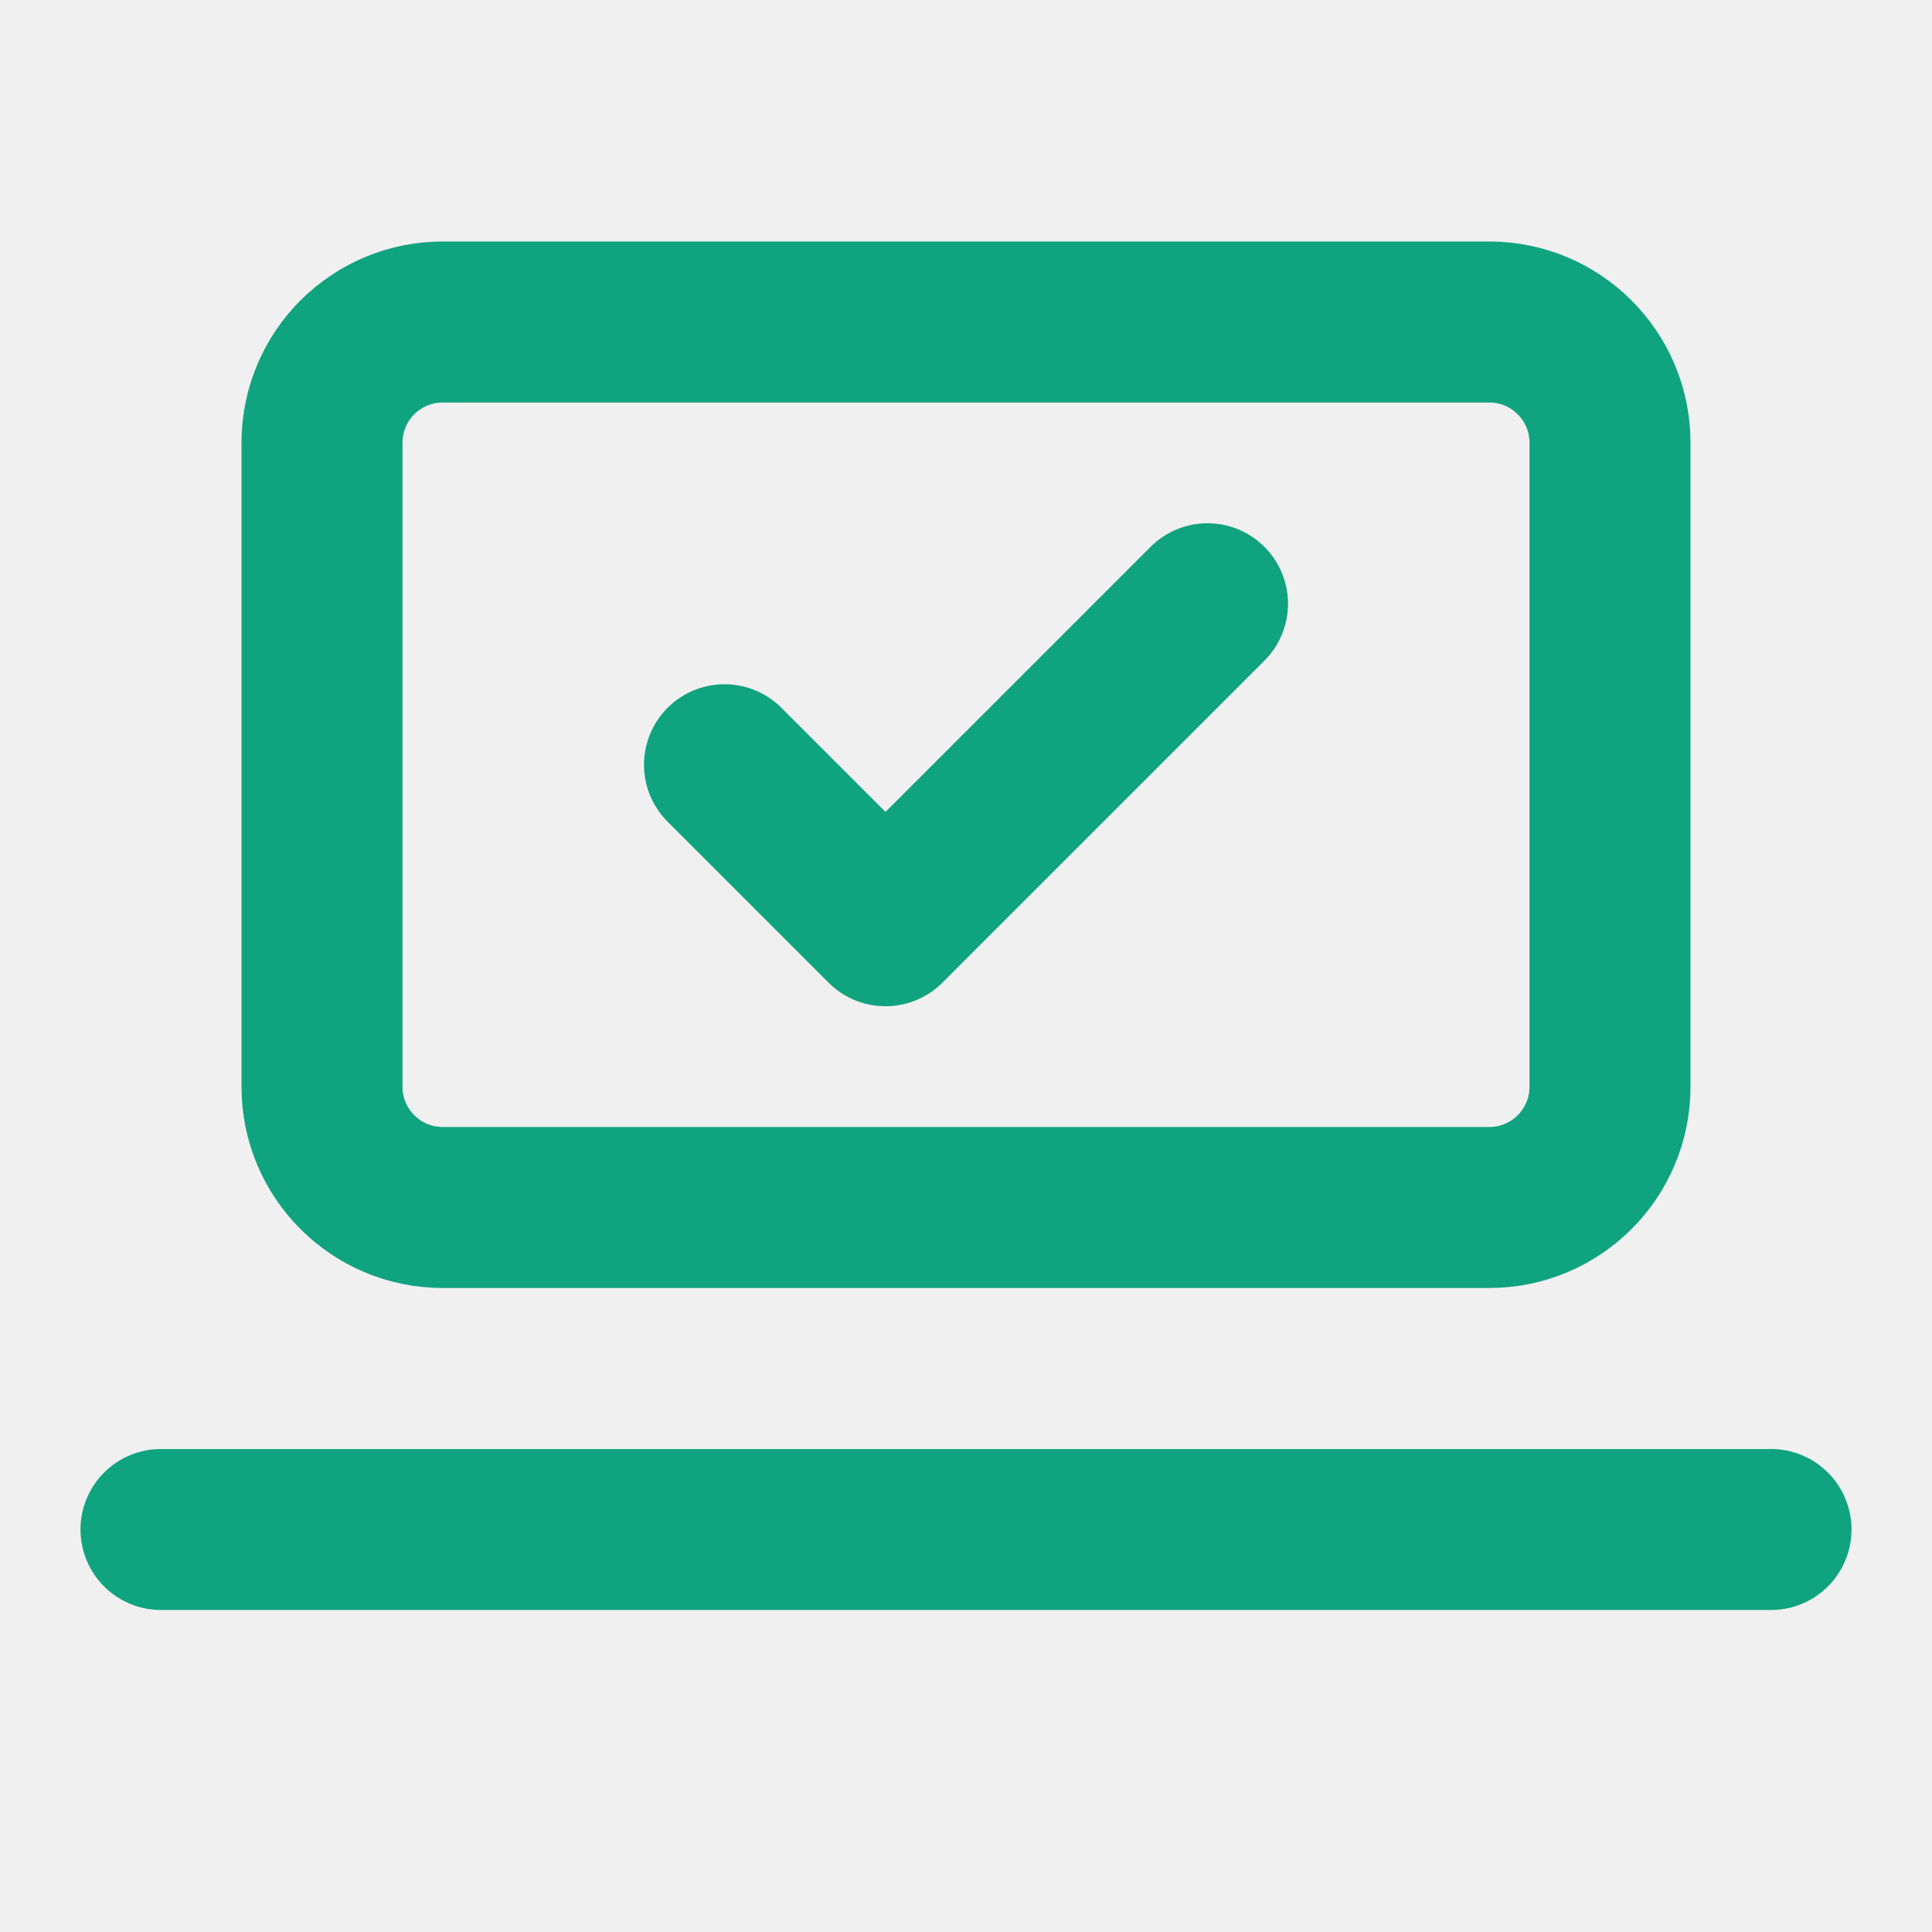
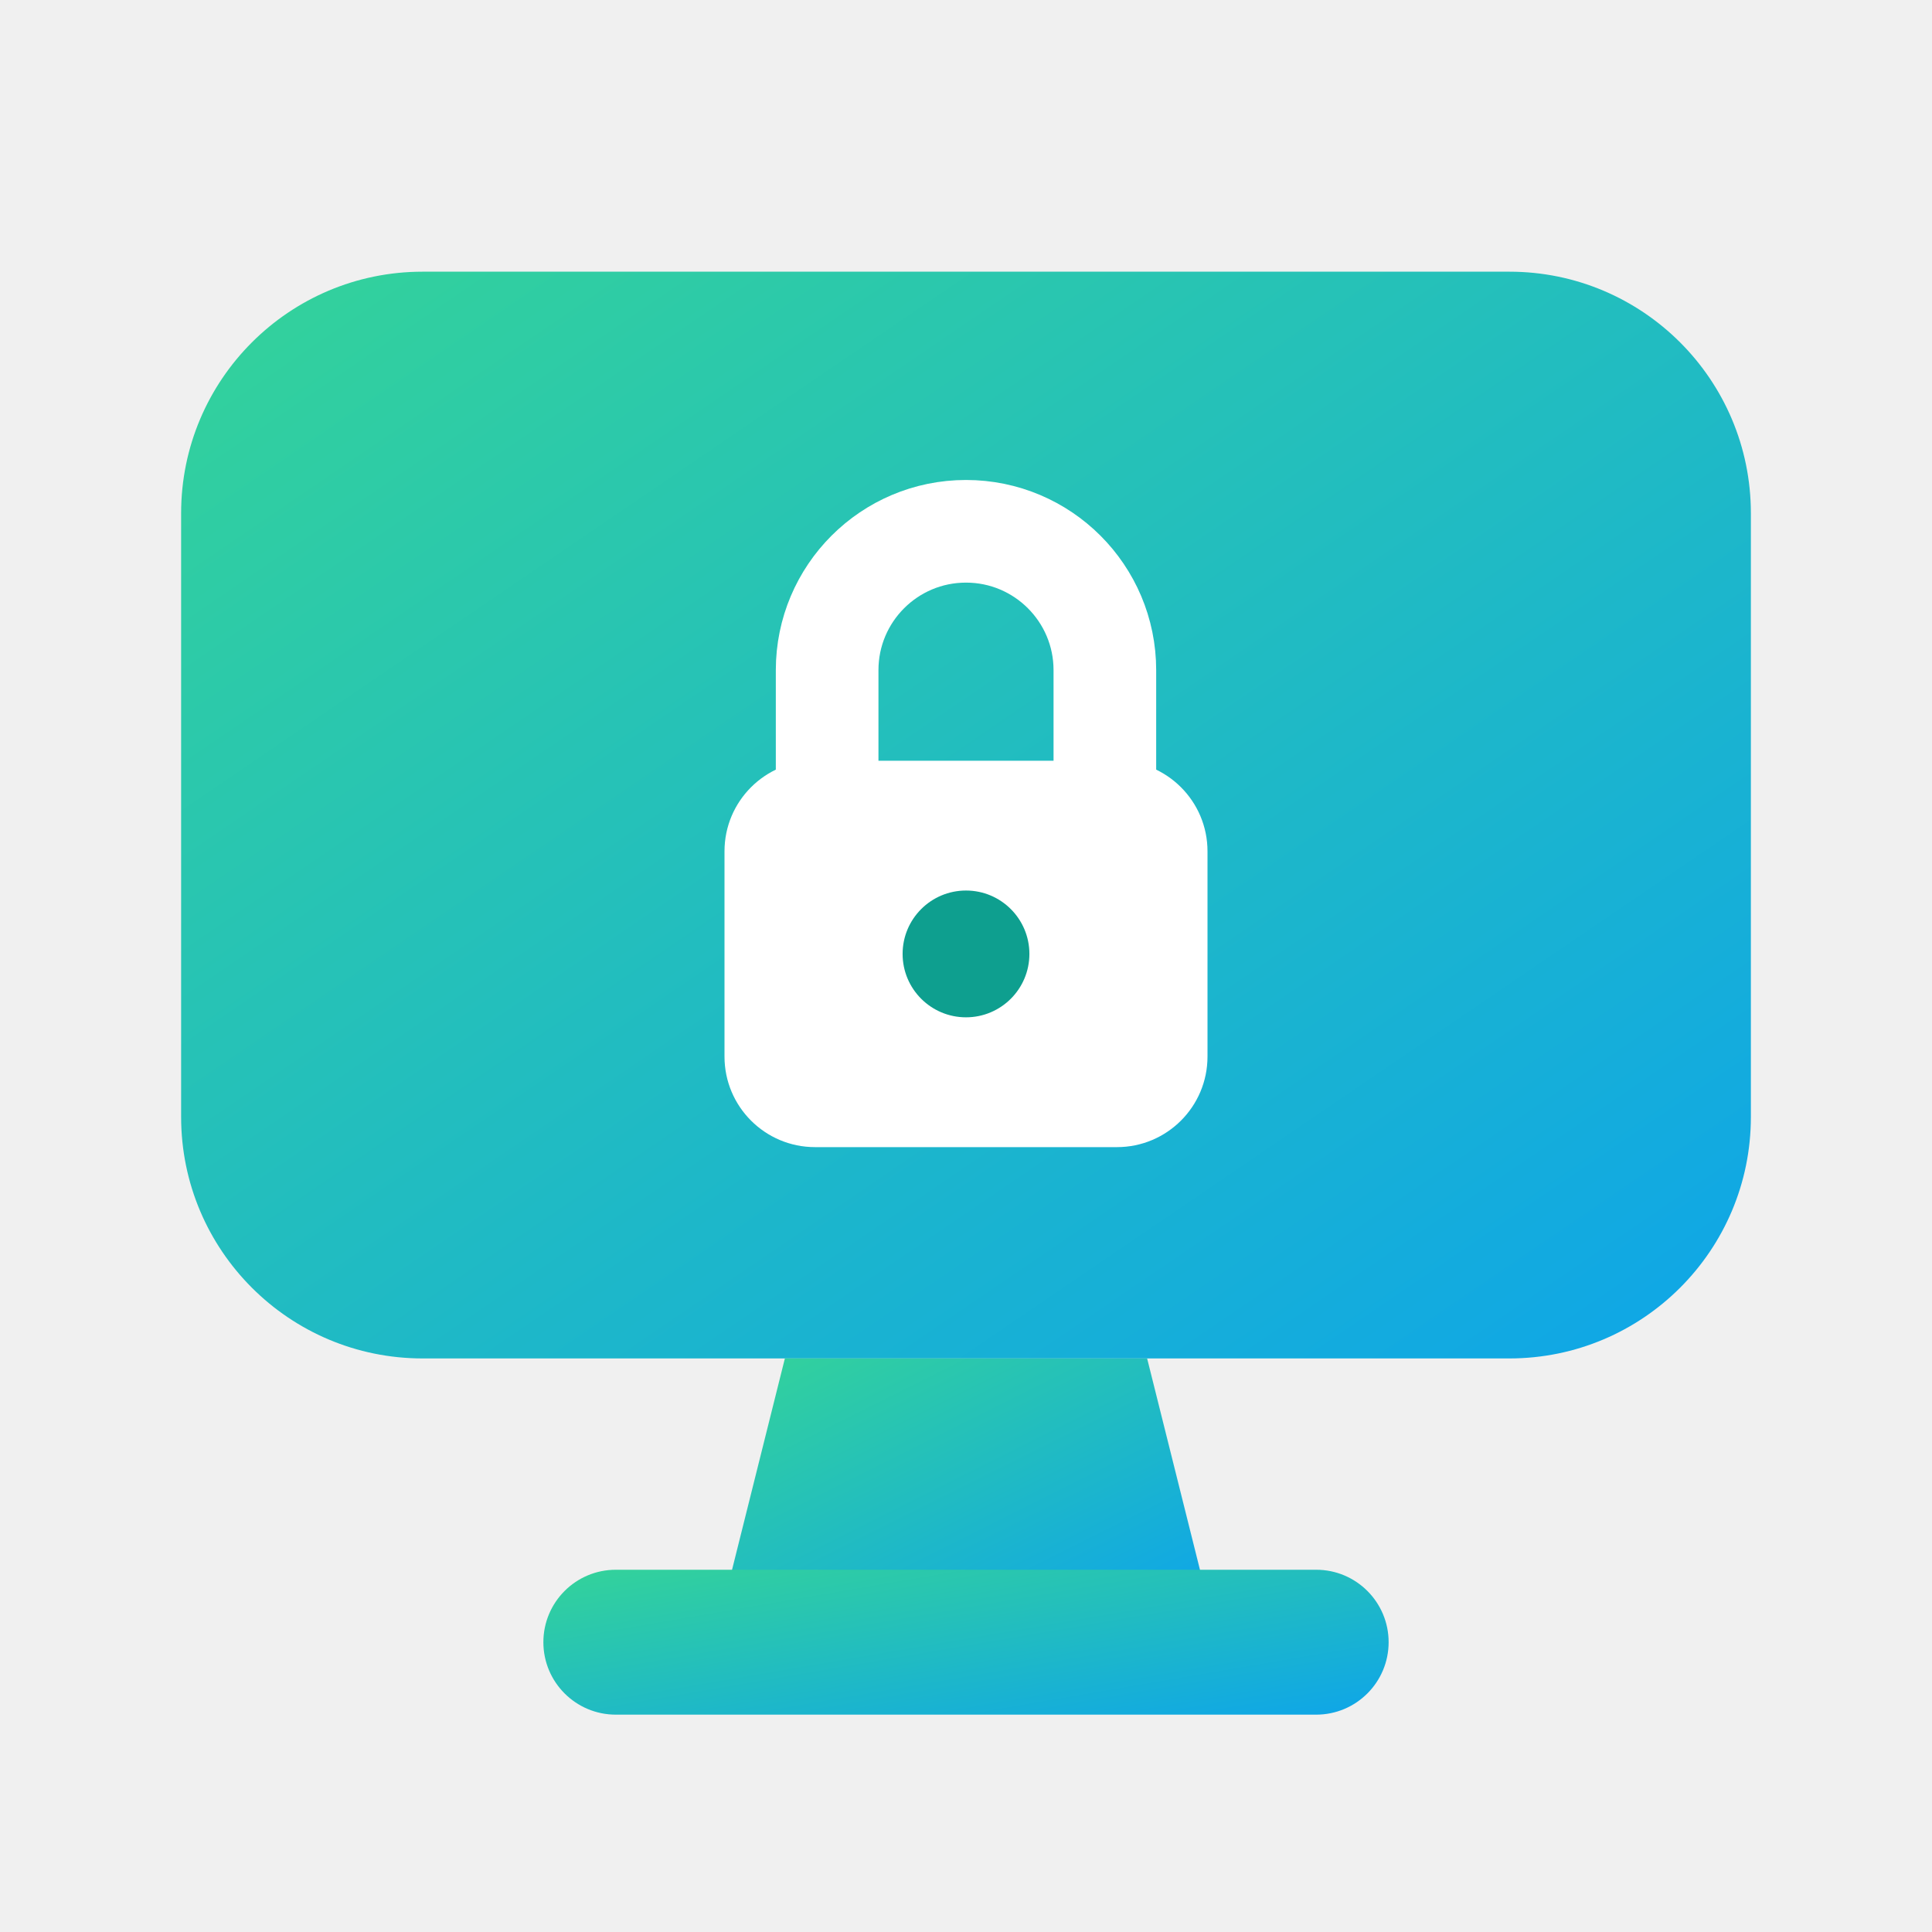
- <svg xmlns="http://www.w3.org/2000/svg" viewBox="0 0 24 24" fill="none" stroke="#10a37f" stroke-width="2" stroke-linecap="round" stroke-linejoin="round">
-   <rect x="4" y="4" width="16" height="11" rx="1.5" />
-   <path d="M2 19h20" />
-   <path d="M9 9.5l2 2 4-4" />
+ <svg xmlns="http://www.w3.org/2000/svg" viewBox="0 0 32 32">
+   <defs>
+     <linearGradient id="local-g" x1="0" y1="0" x2="1" y2="1">
+       <stop offset="0" stop-color="#34d399" />
+       <stop offset="1" stop-color="#0ea5e9" />
+     </linearGradient>
+   </defs>
+   <rect x="3" y="4.5" width="26" height="18" rx="4" fill="url(#local-g)" />
+   <path d="M13 22.5 12 26.5h8l-1-4z" fill="url(#local-g)" />
+   <rect x="9" y="26" width="14" height="2.4" rx="1.2" fill="url(#local-g)" />
+   <rect x="12" y="12.6" width="8" height="6.4" rx="1.5" fill="#fff" />
+   <path d="M13.7 12.8v-1.7a2.3 2.3 0 0 1 4.6 0v1.7" fill="none" stroke="#fff" stroke-width="1.7" stroke-linecap="round" />
+   <circle cx="16" cy="15.8" r="1.05" fill="#0e9f8f" />
</svg>
